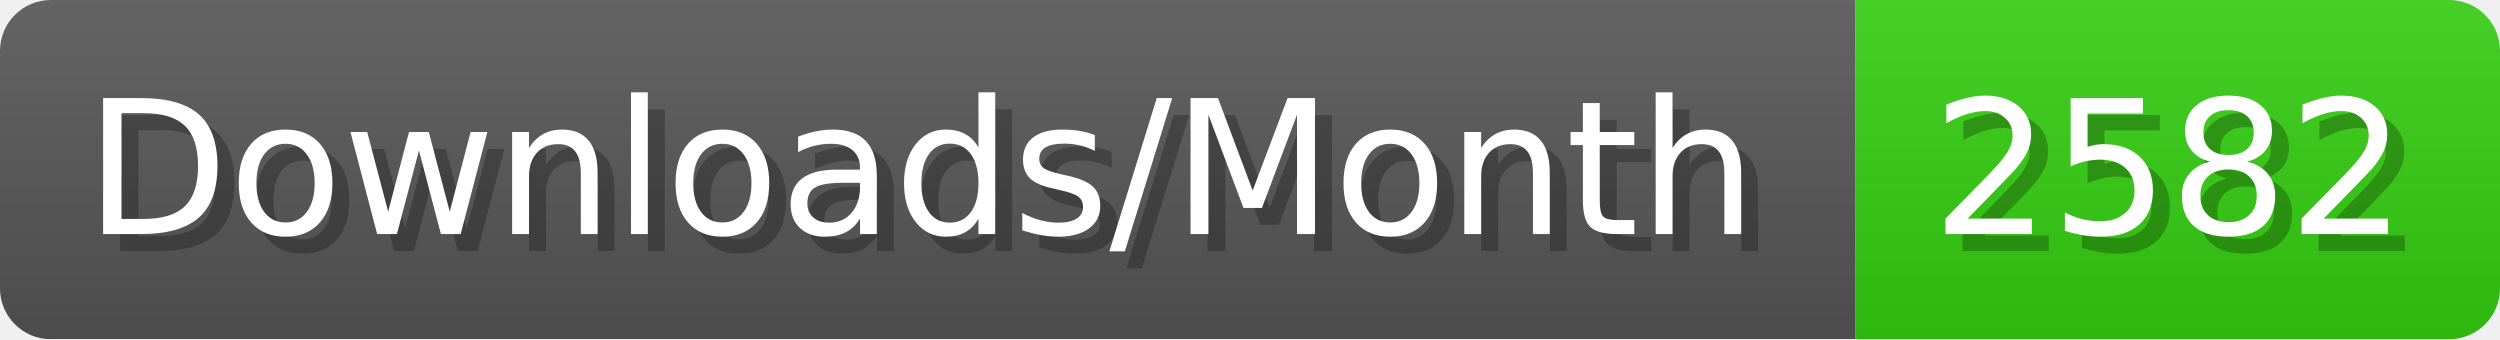
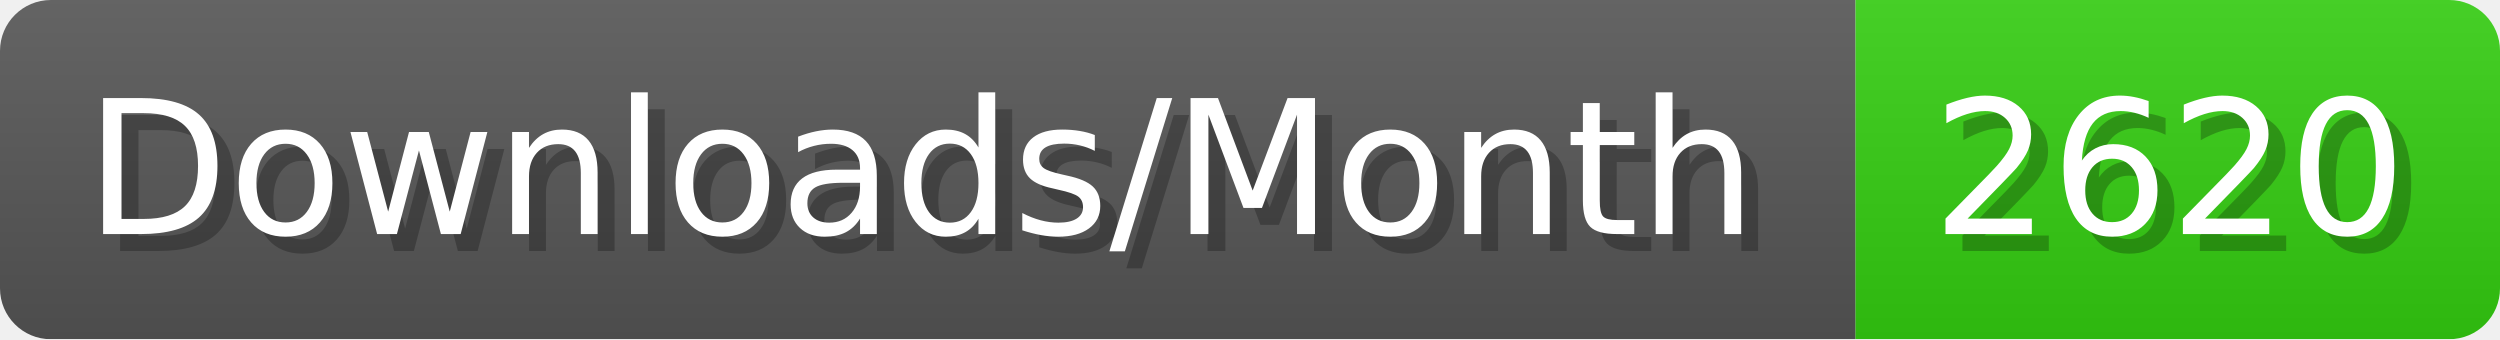
- <svg xmlns="http://www.w3.org/2000/svg" width="147.4" height="20" viewBox="0 0 1474 200" role="img" aria-label="Downloads/Month: 2582">
+ <svg xmlns="http://www.w3.org/2000/svg" width="147.4" height="20" viewBox="0 0 1474 200" role="img" aria-label="Downloads/Month: 2620">
  <linearGradient id="YlXUI" x2="0" y2="100%">
    <stop offset="0" stop-opacity=".1" stop-color="#EEE" />
    <stop offset="1" stop-opacity=".1" />
  </linearGradient>
  <mask id="JHhop">
    <rect width="1474" height="200" rx="30" fill="#FFF" />
  </mask>
  <g mask="url(#JHhop)">
    <rect width="1094" height="200" fill="#555" />
    <rect width="380" height="200" fill="#3C1" x="1094" />
    <rect width="1474" height="200" fill="url(#YlXUI)" />
  </g>
  <g aria-hidden="true" fill="#fff" text-anchor="start" font-family="Verdana,DejaVu Sans,sans-serif" font-size="110">
    <text x="60" y="148" textLength="994" fill="#000" opacity="0.25">Downloads/Month</text>
    <text x="50" y="138" textLength="994">Downloads/Month</text>
-     <text x="1149" y="148" textLength="280" fill="#000" opacity="0.25">2582</text>
-     <text x="1139" y="138" textLength="280">2582</text>
+     <text x="1149" y="148" textLength="280" fill="#000" opacity="0.25">2620</text>
+     <text x="1139" y="138" textLength="280">2620</text>
  </g>
</svg>
